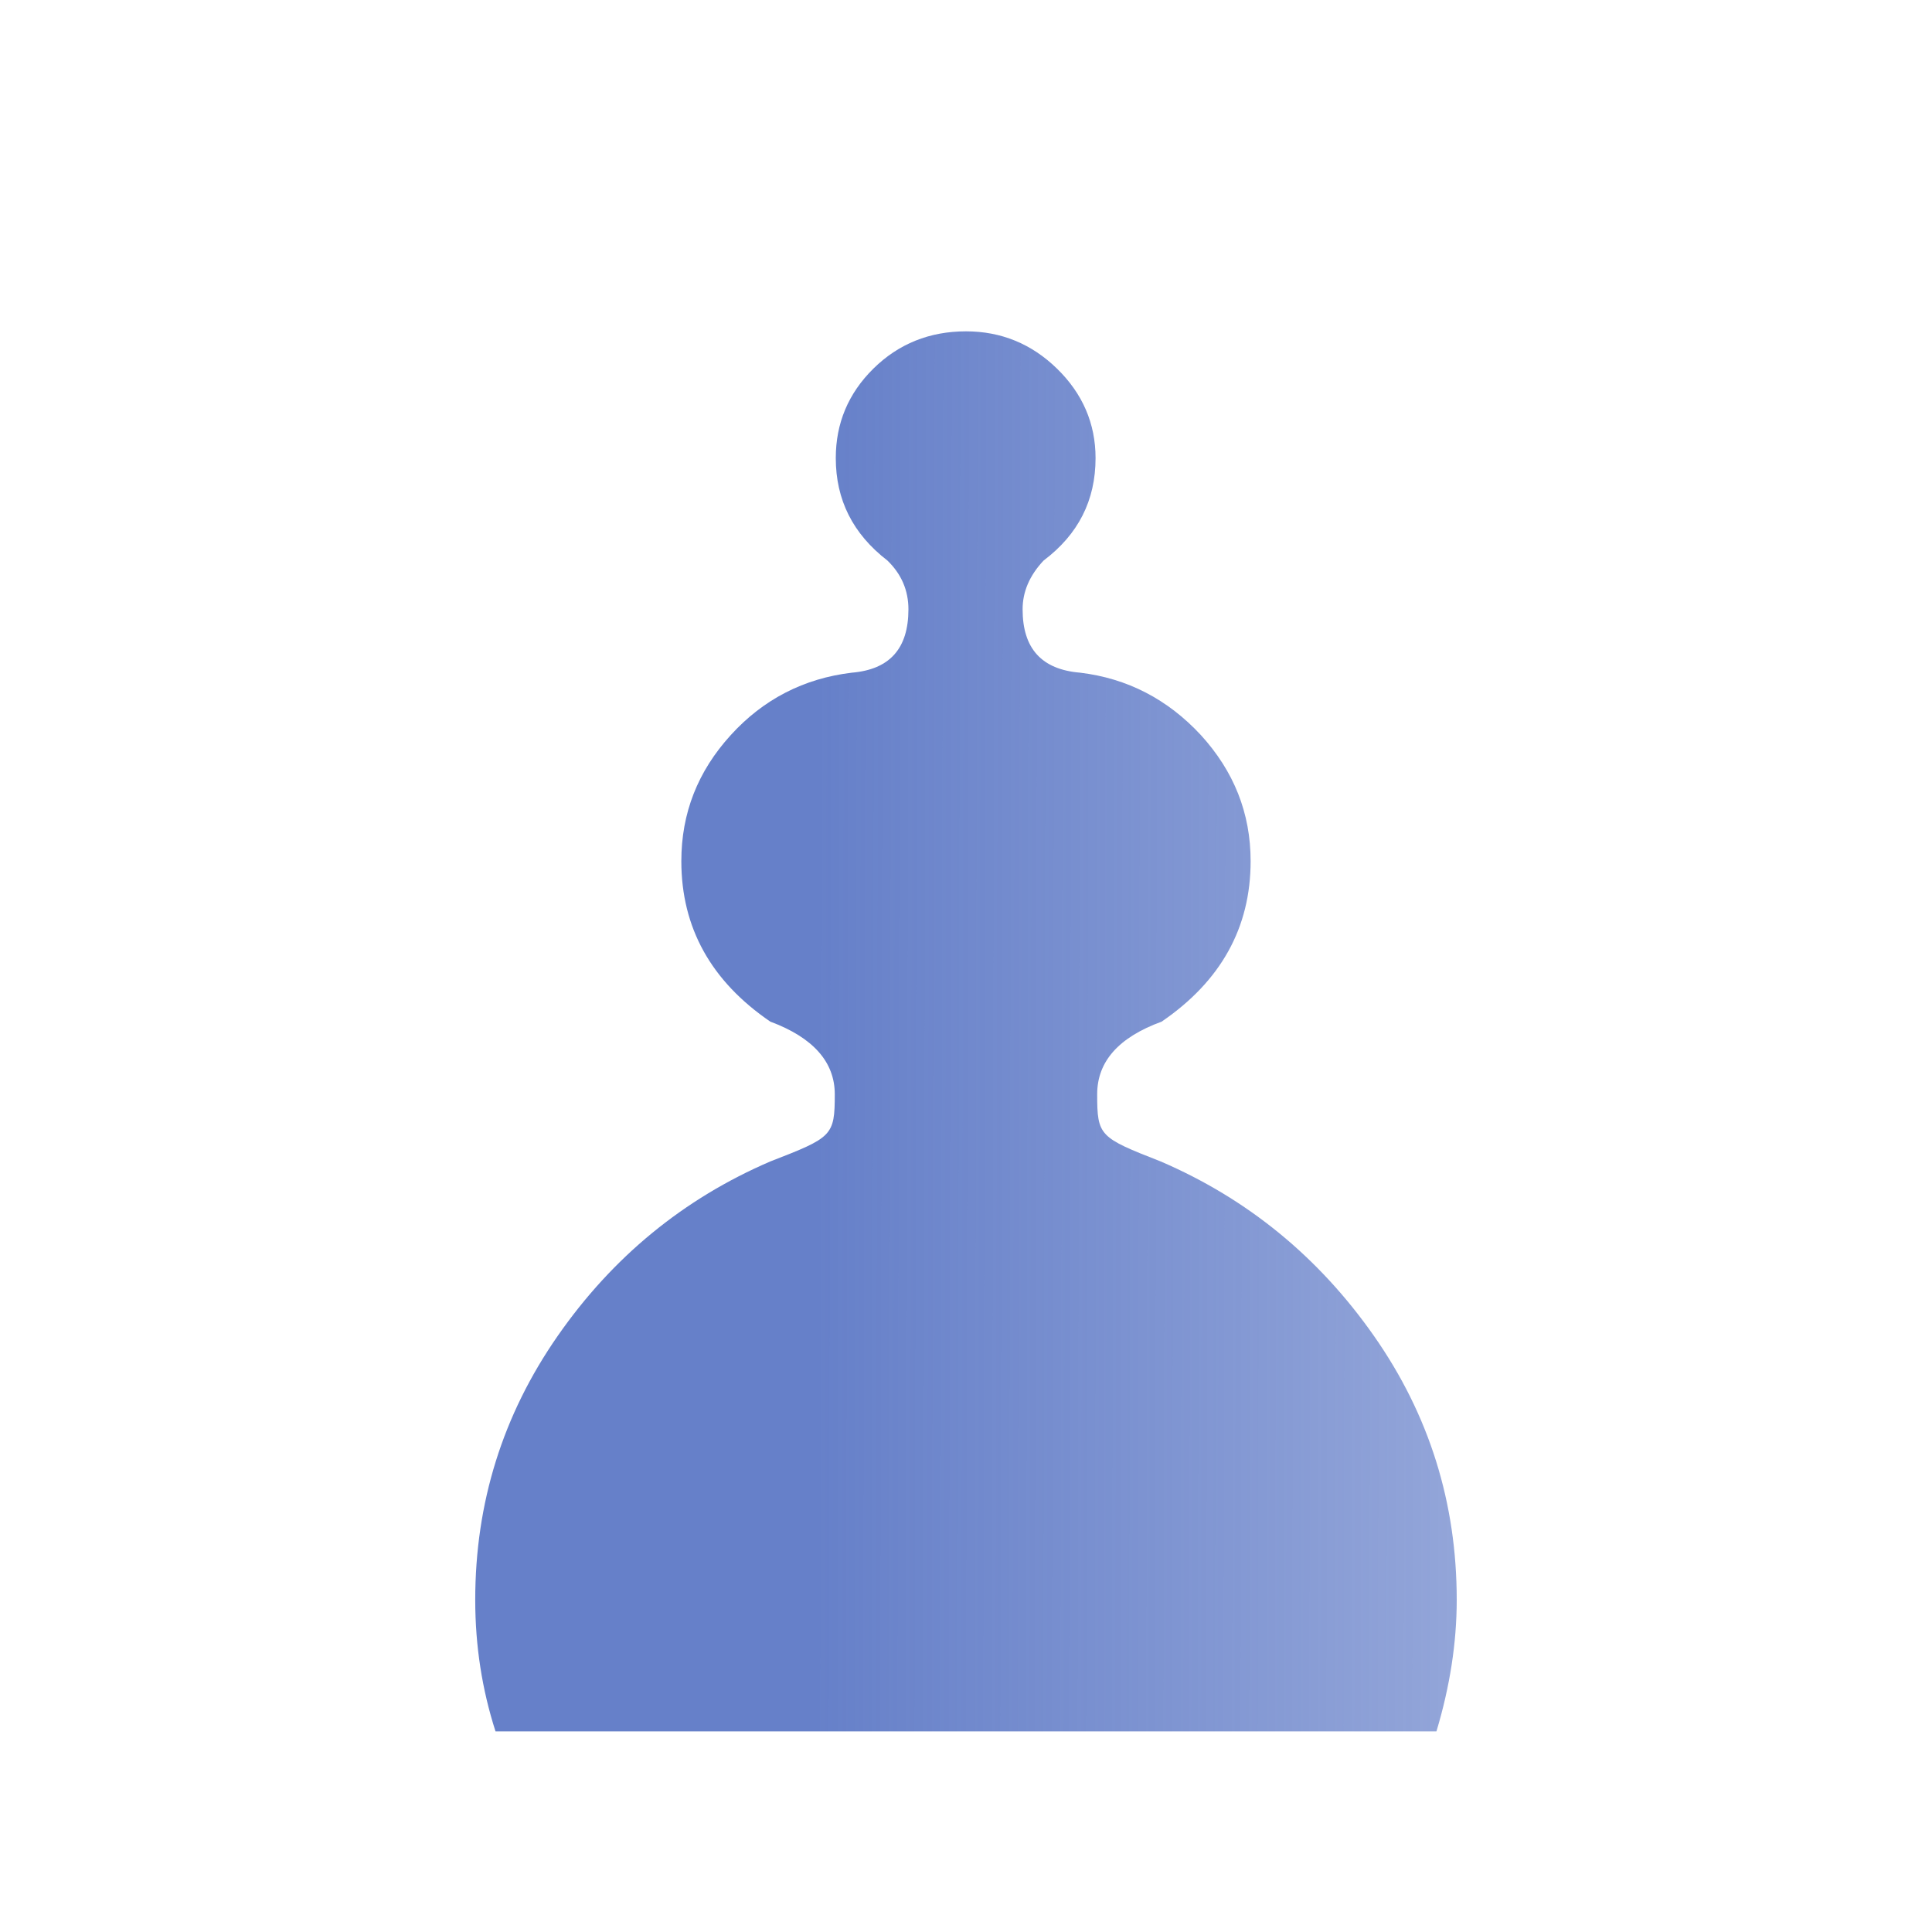
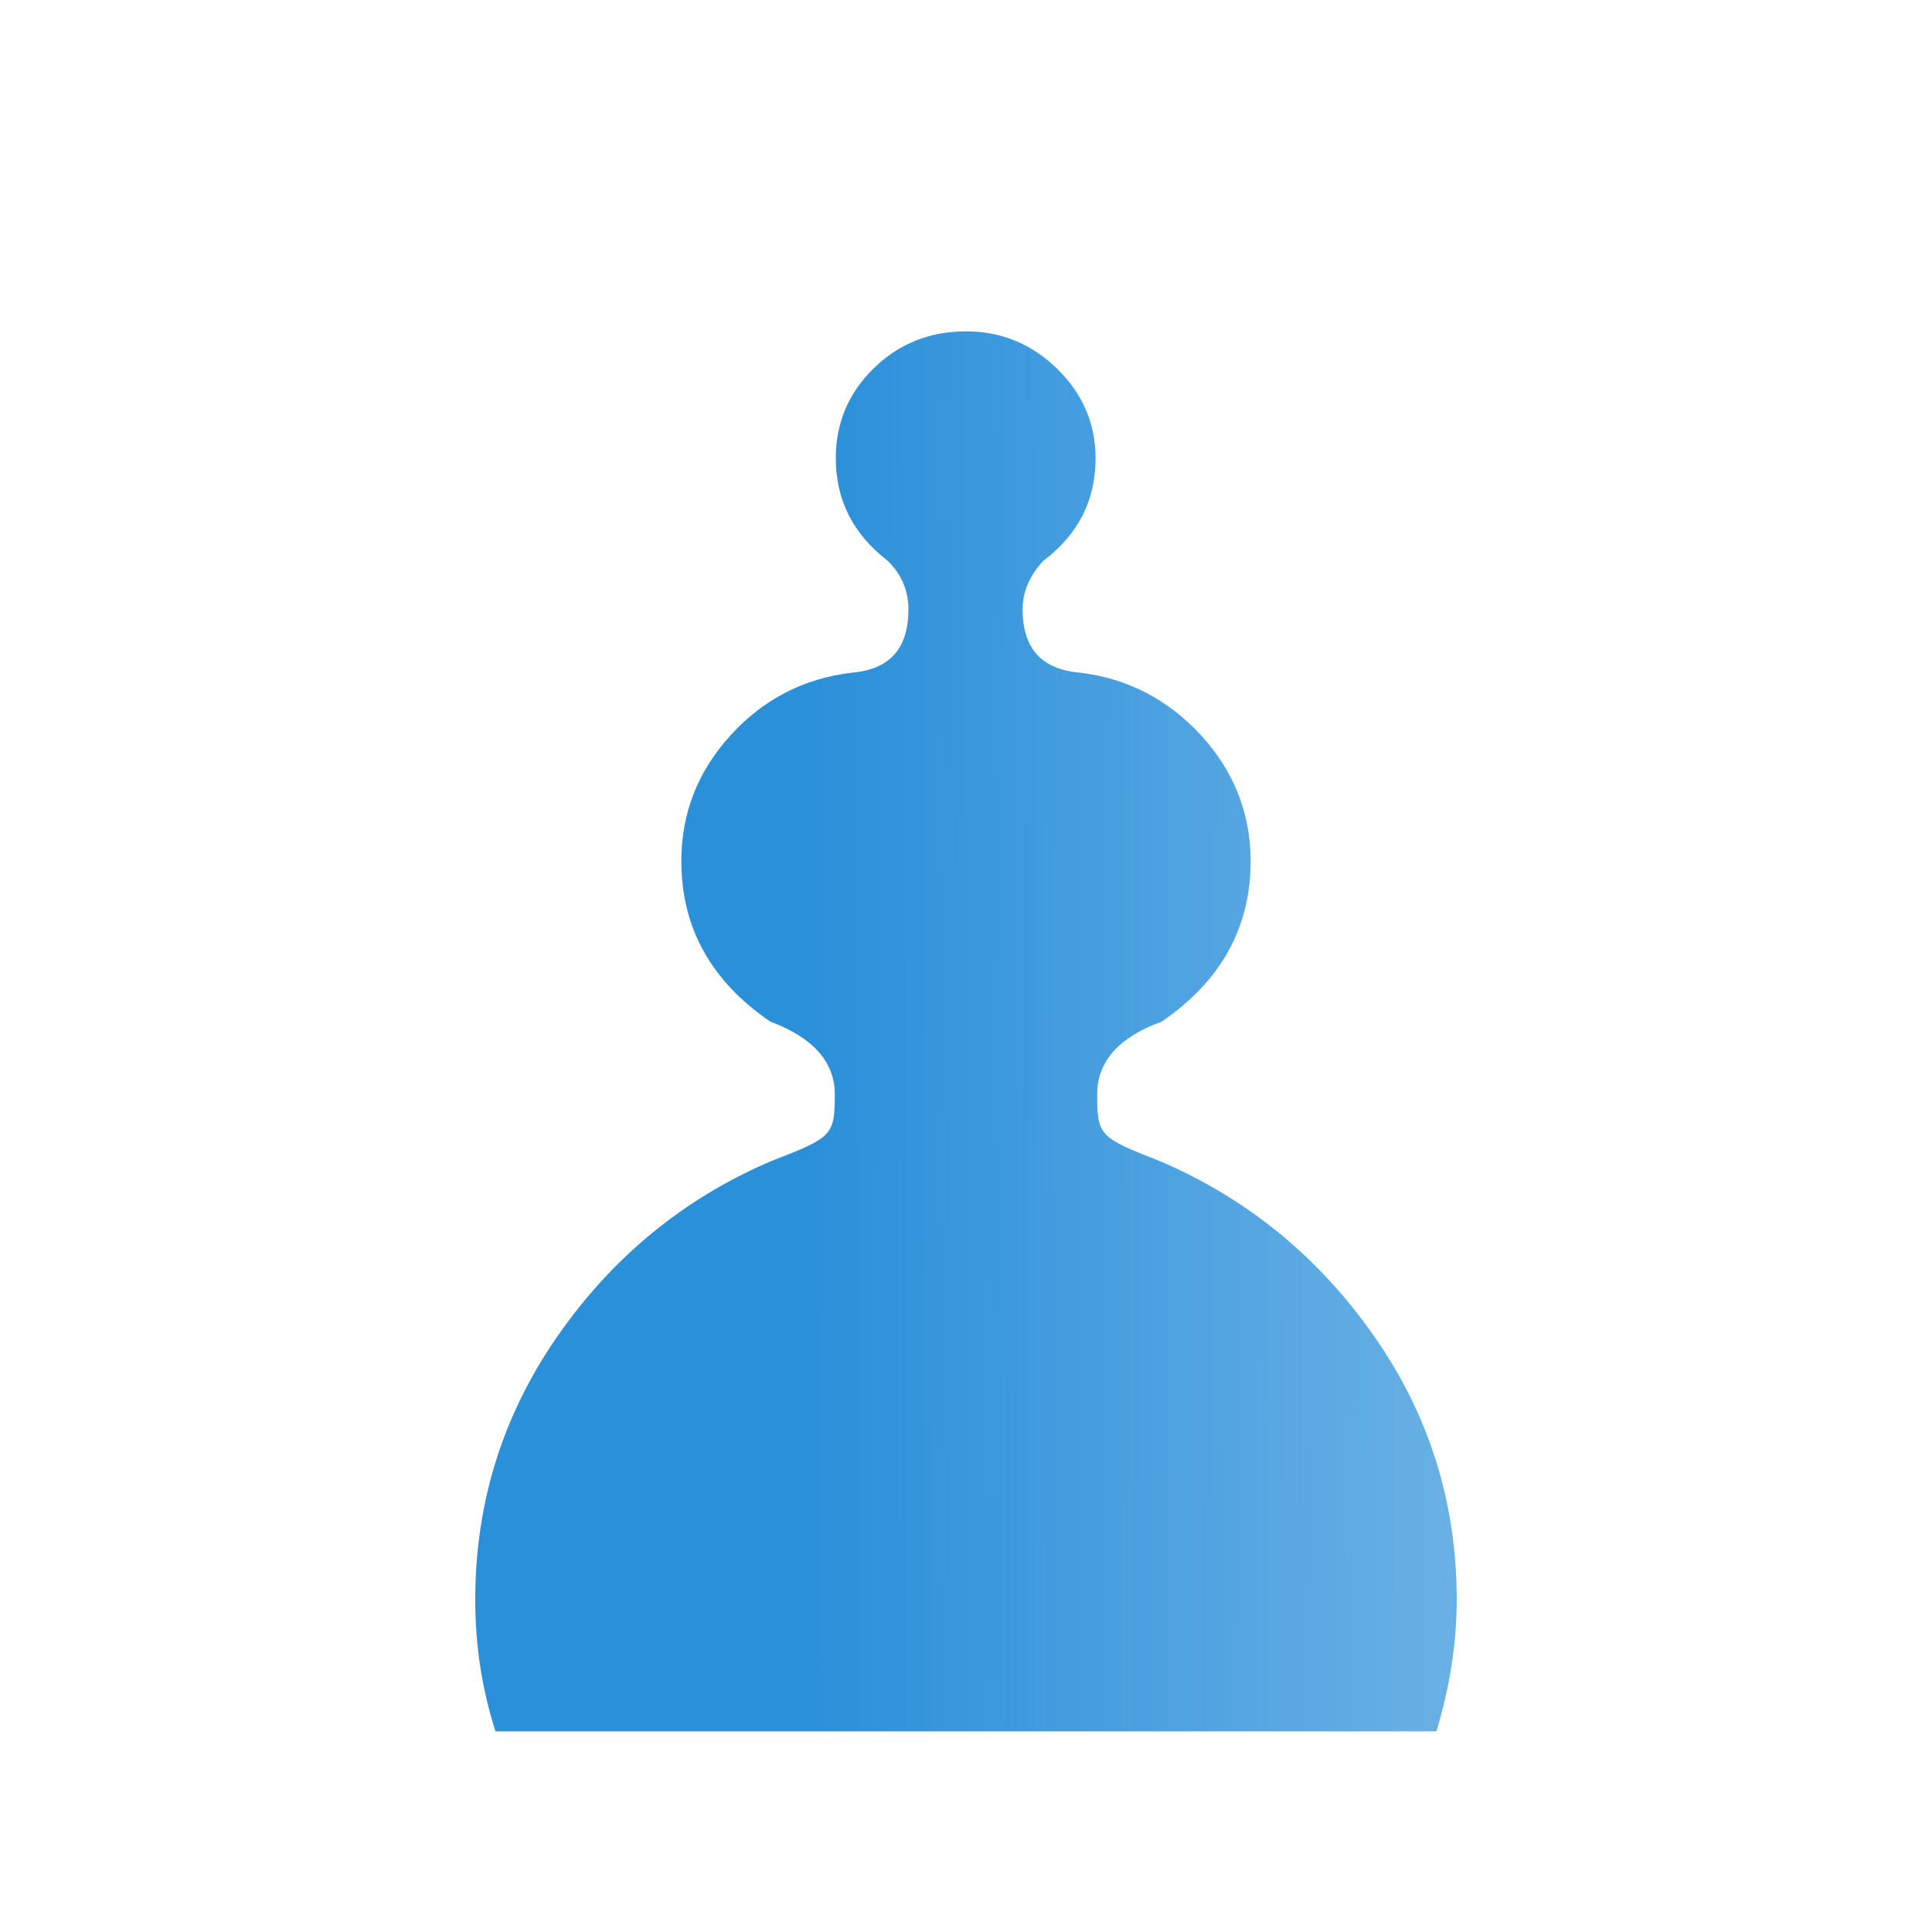
<svg xmlns="http://www.w3.org/2000/svg" width="177.17" height="177.17" shape-rendering="geometricPrecision" image-rendering="optimizeQuality" fill-rule="evenodd" clip-rule="evenodd" viewBox="0 0 50 50">
  <defs>
    <linearGradient id="0" gradientUnits="userSpaceOnUse" x1="21.13" y1="37.35" x2="77.76" y2="37.469" gradientTransform="matrix(1 0 0 .97324 0 1.243)">
-       <stop stop-color="#6680C9" />
-       <stop offset="1" stop-color="#6680C9" stop-opacity="0" />
+       <stop stop-color="#2B90DA" />
+       <stop offset="1" stop-color="#2B90DA" stop-opacity="0" />
    </linearGradient>
  </defs>
  <path d="m25 44.808h12.175c.347-1.154.525-2.291.525-3.403 0-2.513-.711-4.787-2.142-6.831-1.431-2.044-3.277-3.552-5.52-4.516-1.584-.62-1.643-.659-1.643-1.739 0-.849.559-1.475 1.668-1.879 1.532-1.047 2.303-2.431 2.303-4.153 0-1.244-.432-2.324-1.287-3.263-.864-.931-1.905-1.467-3.124-1.615-.999-.082-1.49-.626-1.49-1.64 0-.453.178-.873.542-1.261.898-.676 1.346-1.557 1.346-2.653 0-.898-.339-1.673-.999-2.316-.66-.643-1.448-.964-2.354-.964-.94 0-1.744.321-2.396.964-.652.643-.974 1.417-.974 2.316 0 1.079.44 1.961 1.338 2.653.364.354.542.775.542 1.261 0 1.014-.483 1.557-1.465 1.64-1.236.148-2.286.684-3.133 1.615-.855.939-1.279 2.02-1.279 3.263 0 1.722.77 3.106 2.303 4.153 1.109.412 1.668 1.046 1.668 1.879 0 1.079-.067 1.118-1.668 1.739-2.244.964-4.081 2.472-5.503 4.516-1.422 2.044-2.134 4.318-2.134 6.831 0 1.195.178 2.324.525 3.403h12.175" fill="url(#0)" />
</svg>
